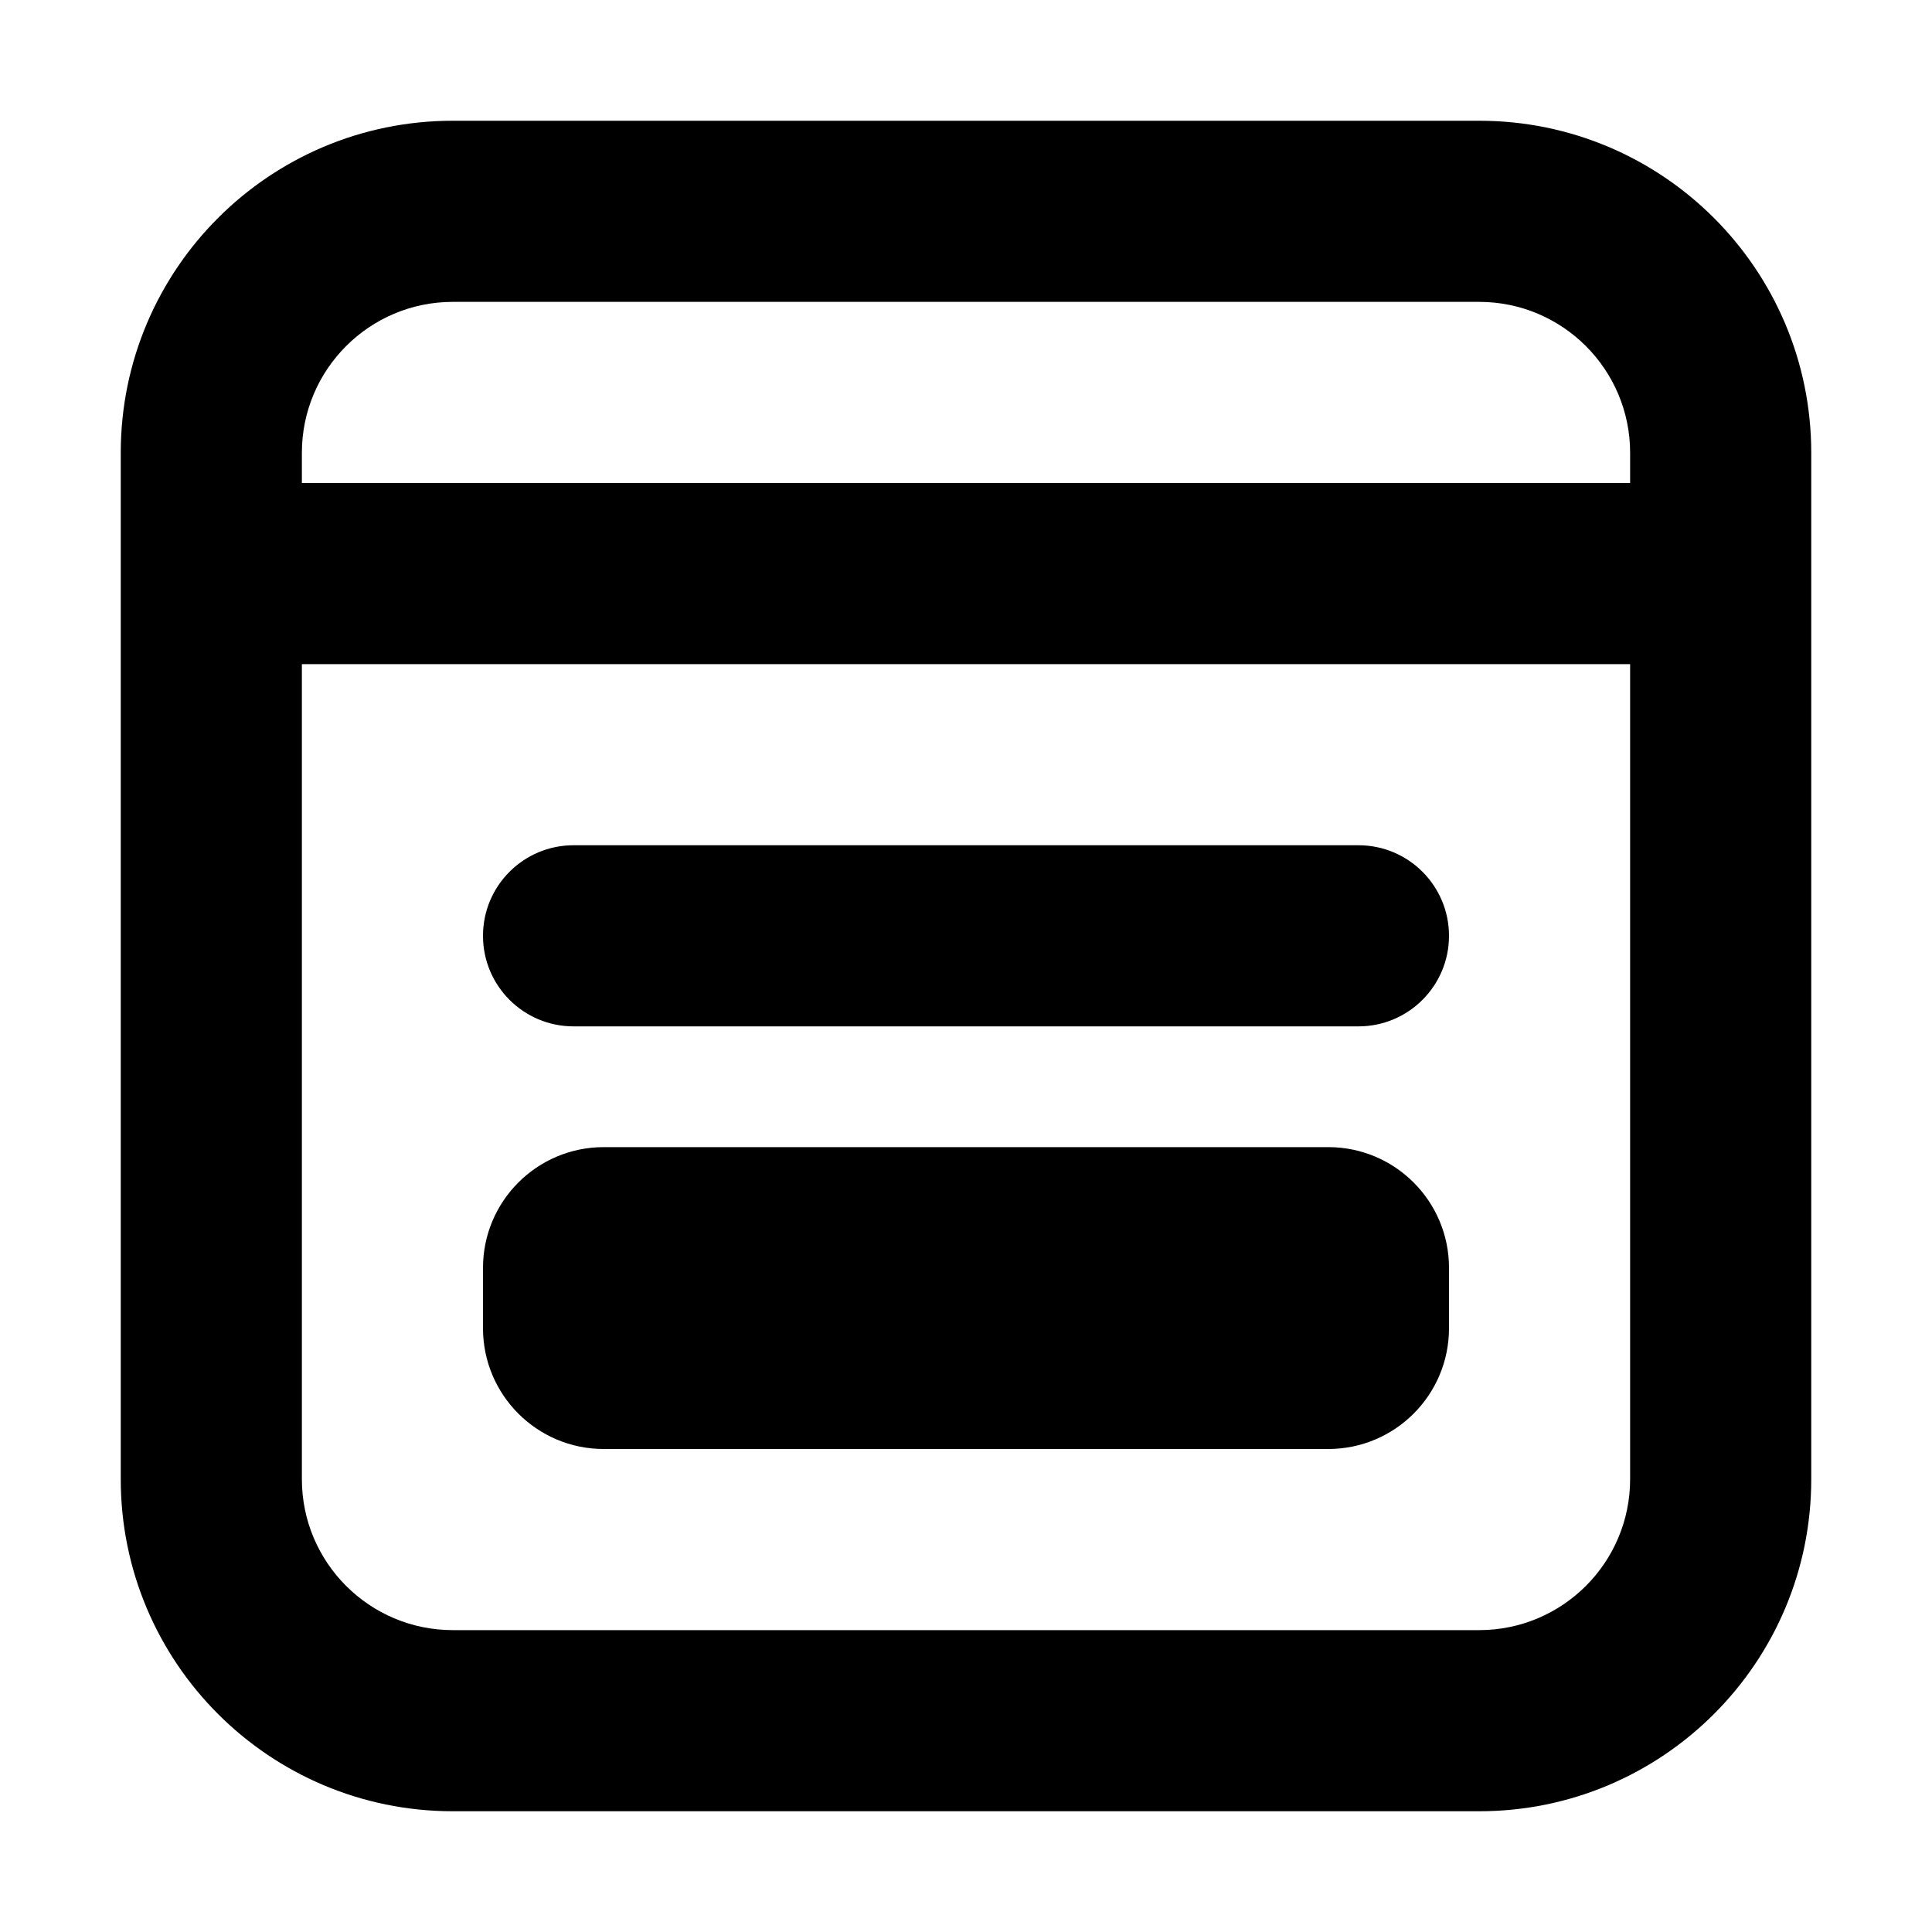
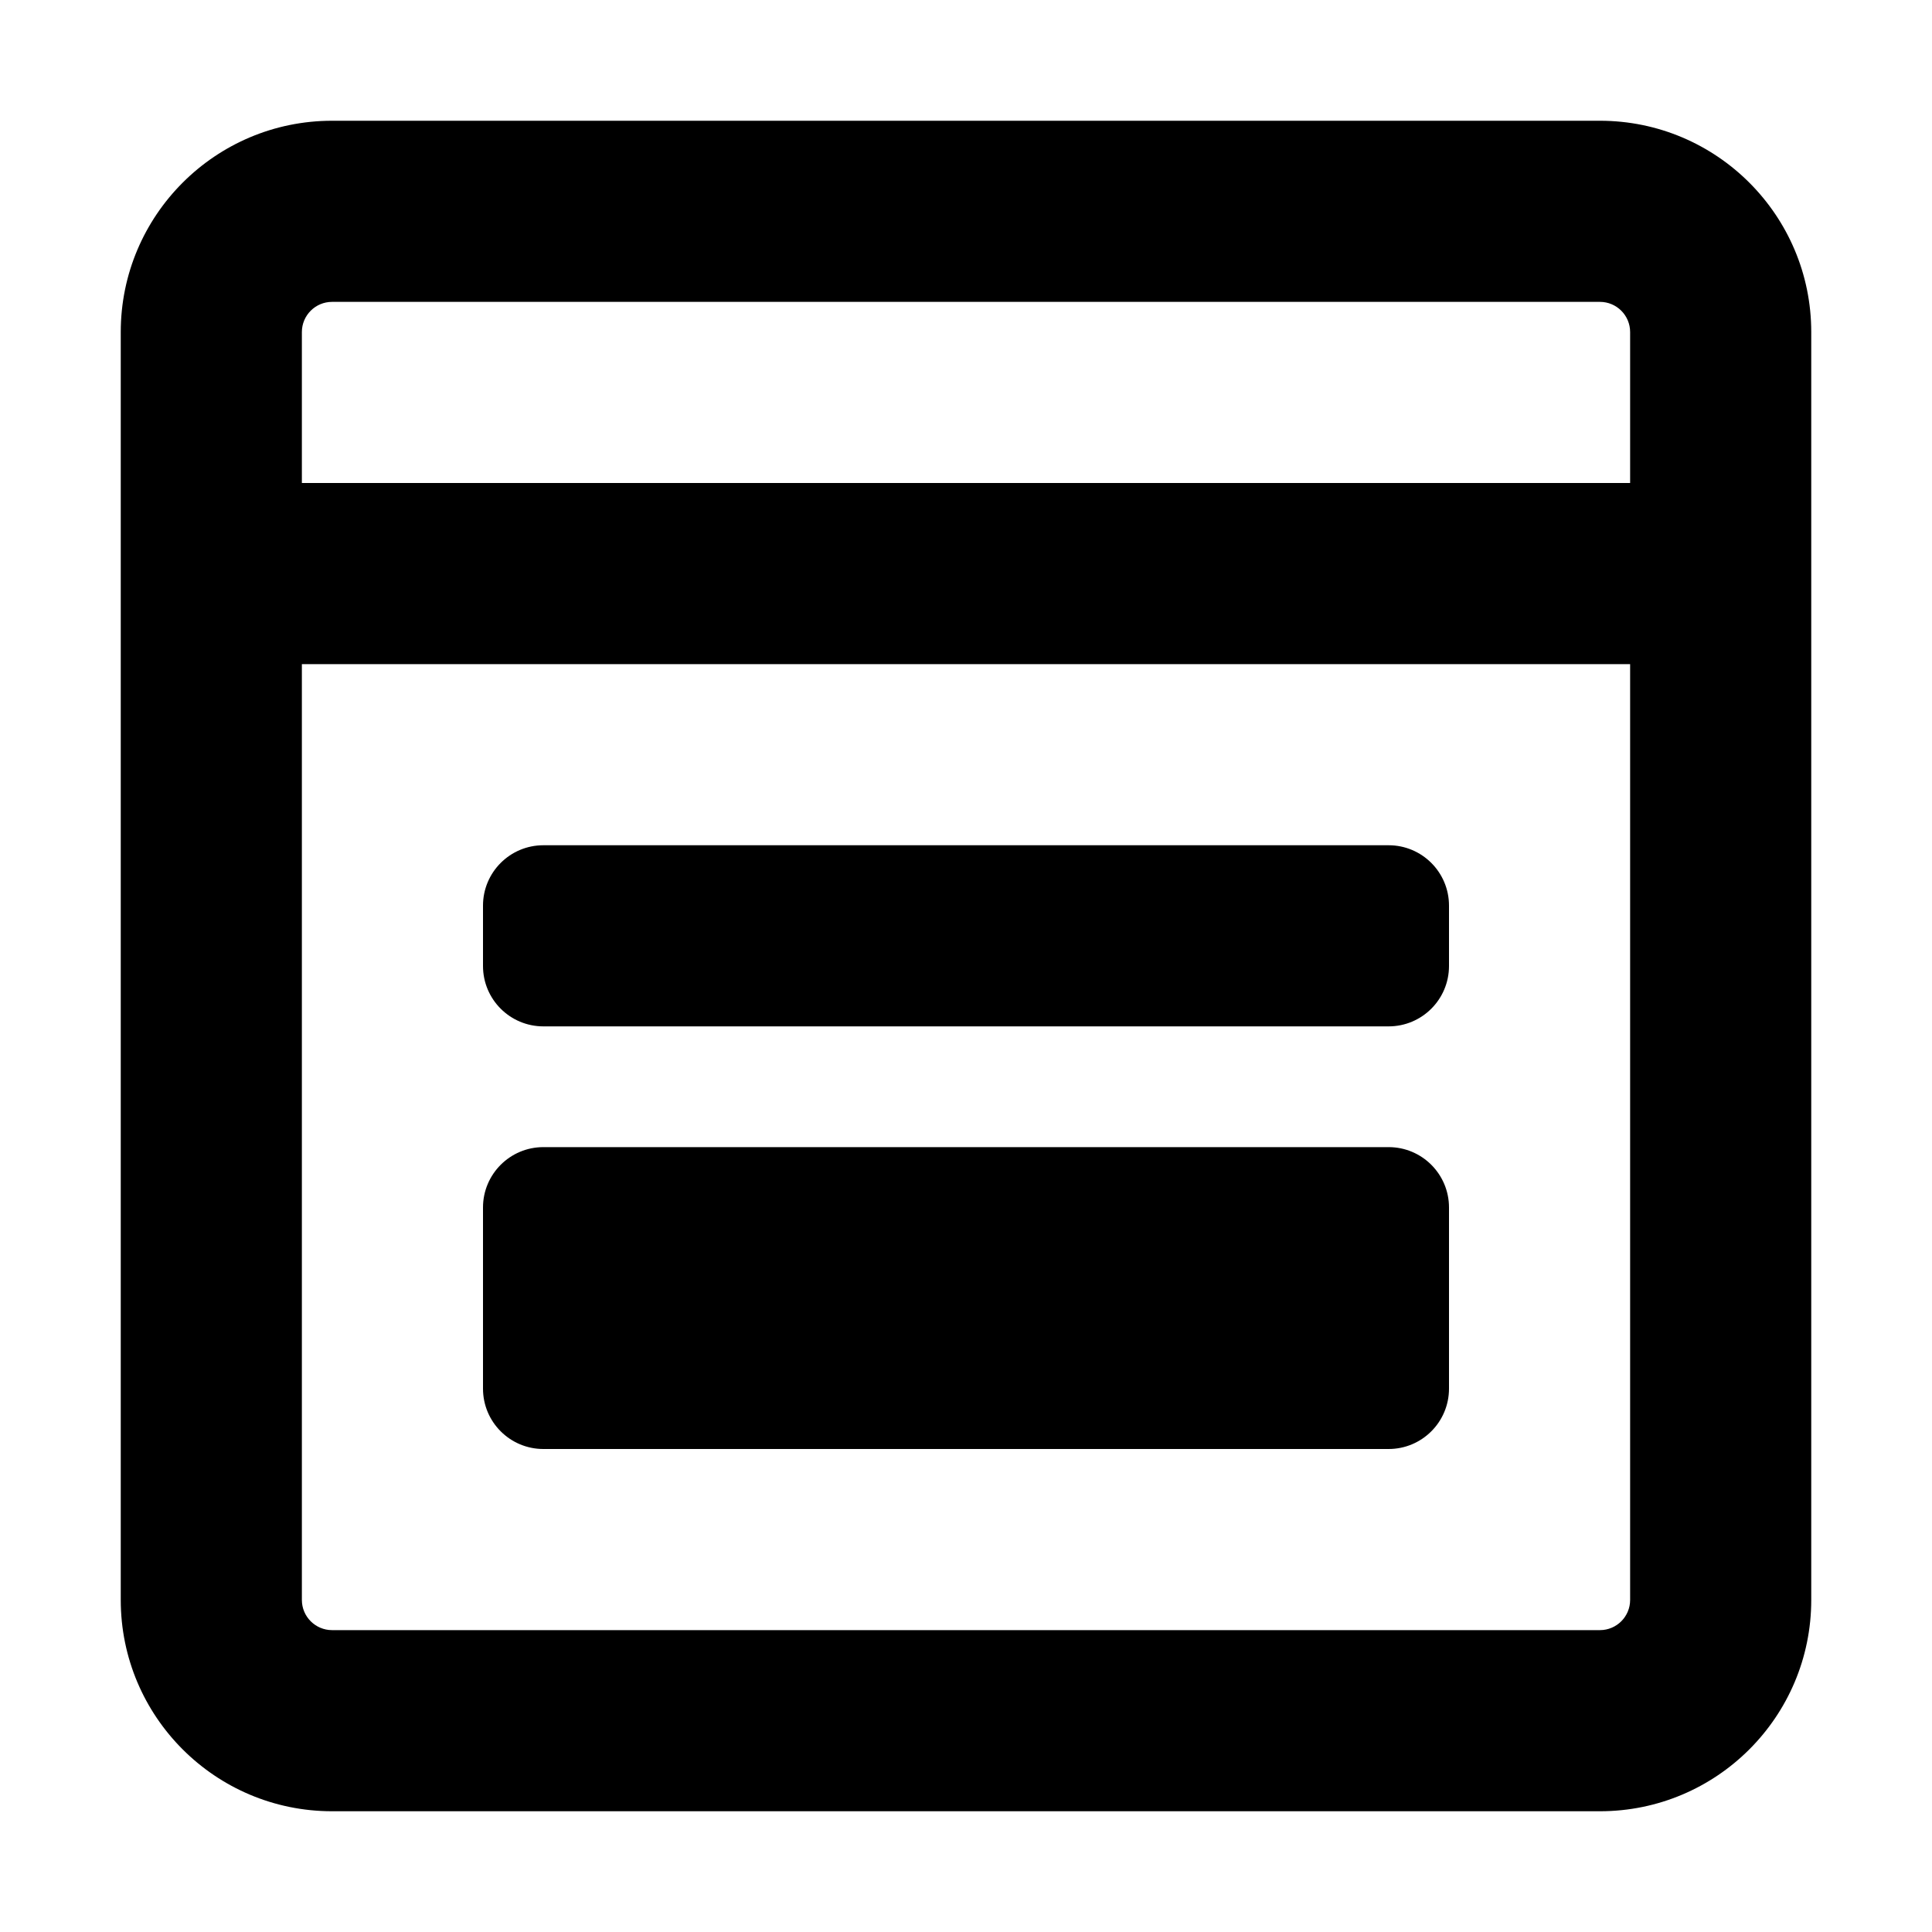
<svg xmlns="http://www.w3.org/2000/svg" fill="currentColor" class="vi" viewBox="0 0 16 16">
-   <path d="M4 7.75A.75.75 0 0 1 4.75 7h6.5a.75.75 0 0 1 0 1.5h-6.5A.75.75 0 0 1 4 7.75M5 9.5a1 1 0 0 0-1 1v.5a1 1 0 0 0 1 1h6a1 1 0 0 0 1-1v-.5a1 1 0 0 0-1-1z" />
-   <path d="M1 3.75A2.75 2.75 0 0 1 3.75 1h8.5A2.75 2.75 0 0 1 15 3.75v8.5A2.75 2.75 0 0 1 12.25 15h-8.5A2.75 2.75 0 0 1 1 12.25zM3.75 2.5c-.69 0-1.25.56-1.25 1.25V4h11v-.25c0-.69-.56-1.25-1.25-1.25zm9.75 3h-11v6.75c0 .69.56 1.25 1.25 1.25h8.5c.69 0 1.25-.56 1.25-1.25z" />
+   <path d="M13.25 1c.966 0 1.75.784 1.75 1.75v10.5A1.75 1.75 0 0 1 13.25 15H2.75A1.75 1.75 0 0 1 1 13.25V2.75C1 1.784 1.784 1 2.75 1zM2.5 13.25c0 .138.112.25.25.25h10.5a.25.25 0 0 0 .25-.25V5.5h-11zm9-3.75a.5.5 0 0 1 .5.5v1.5a.5.5 0 0 1-.5.5h-7a.5.5 0 0 1-.5-.5V10a.5.5 0 0 1 .5-.5zm0-2.5a.5.5 0 0 1 .5.5V8a.5.5 0 0 1-.5.5h-7A.5.5 0 0 1 4 8v-.5a.5.5 0 0 1 .5-.5zM2.75 2.5a.25.25 0 0 0-.25.25V4h11V2.75a.25.25 0 0 0-.25-.25z" />
</svg>
